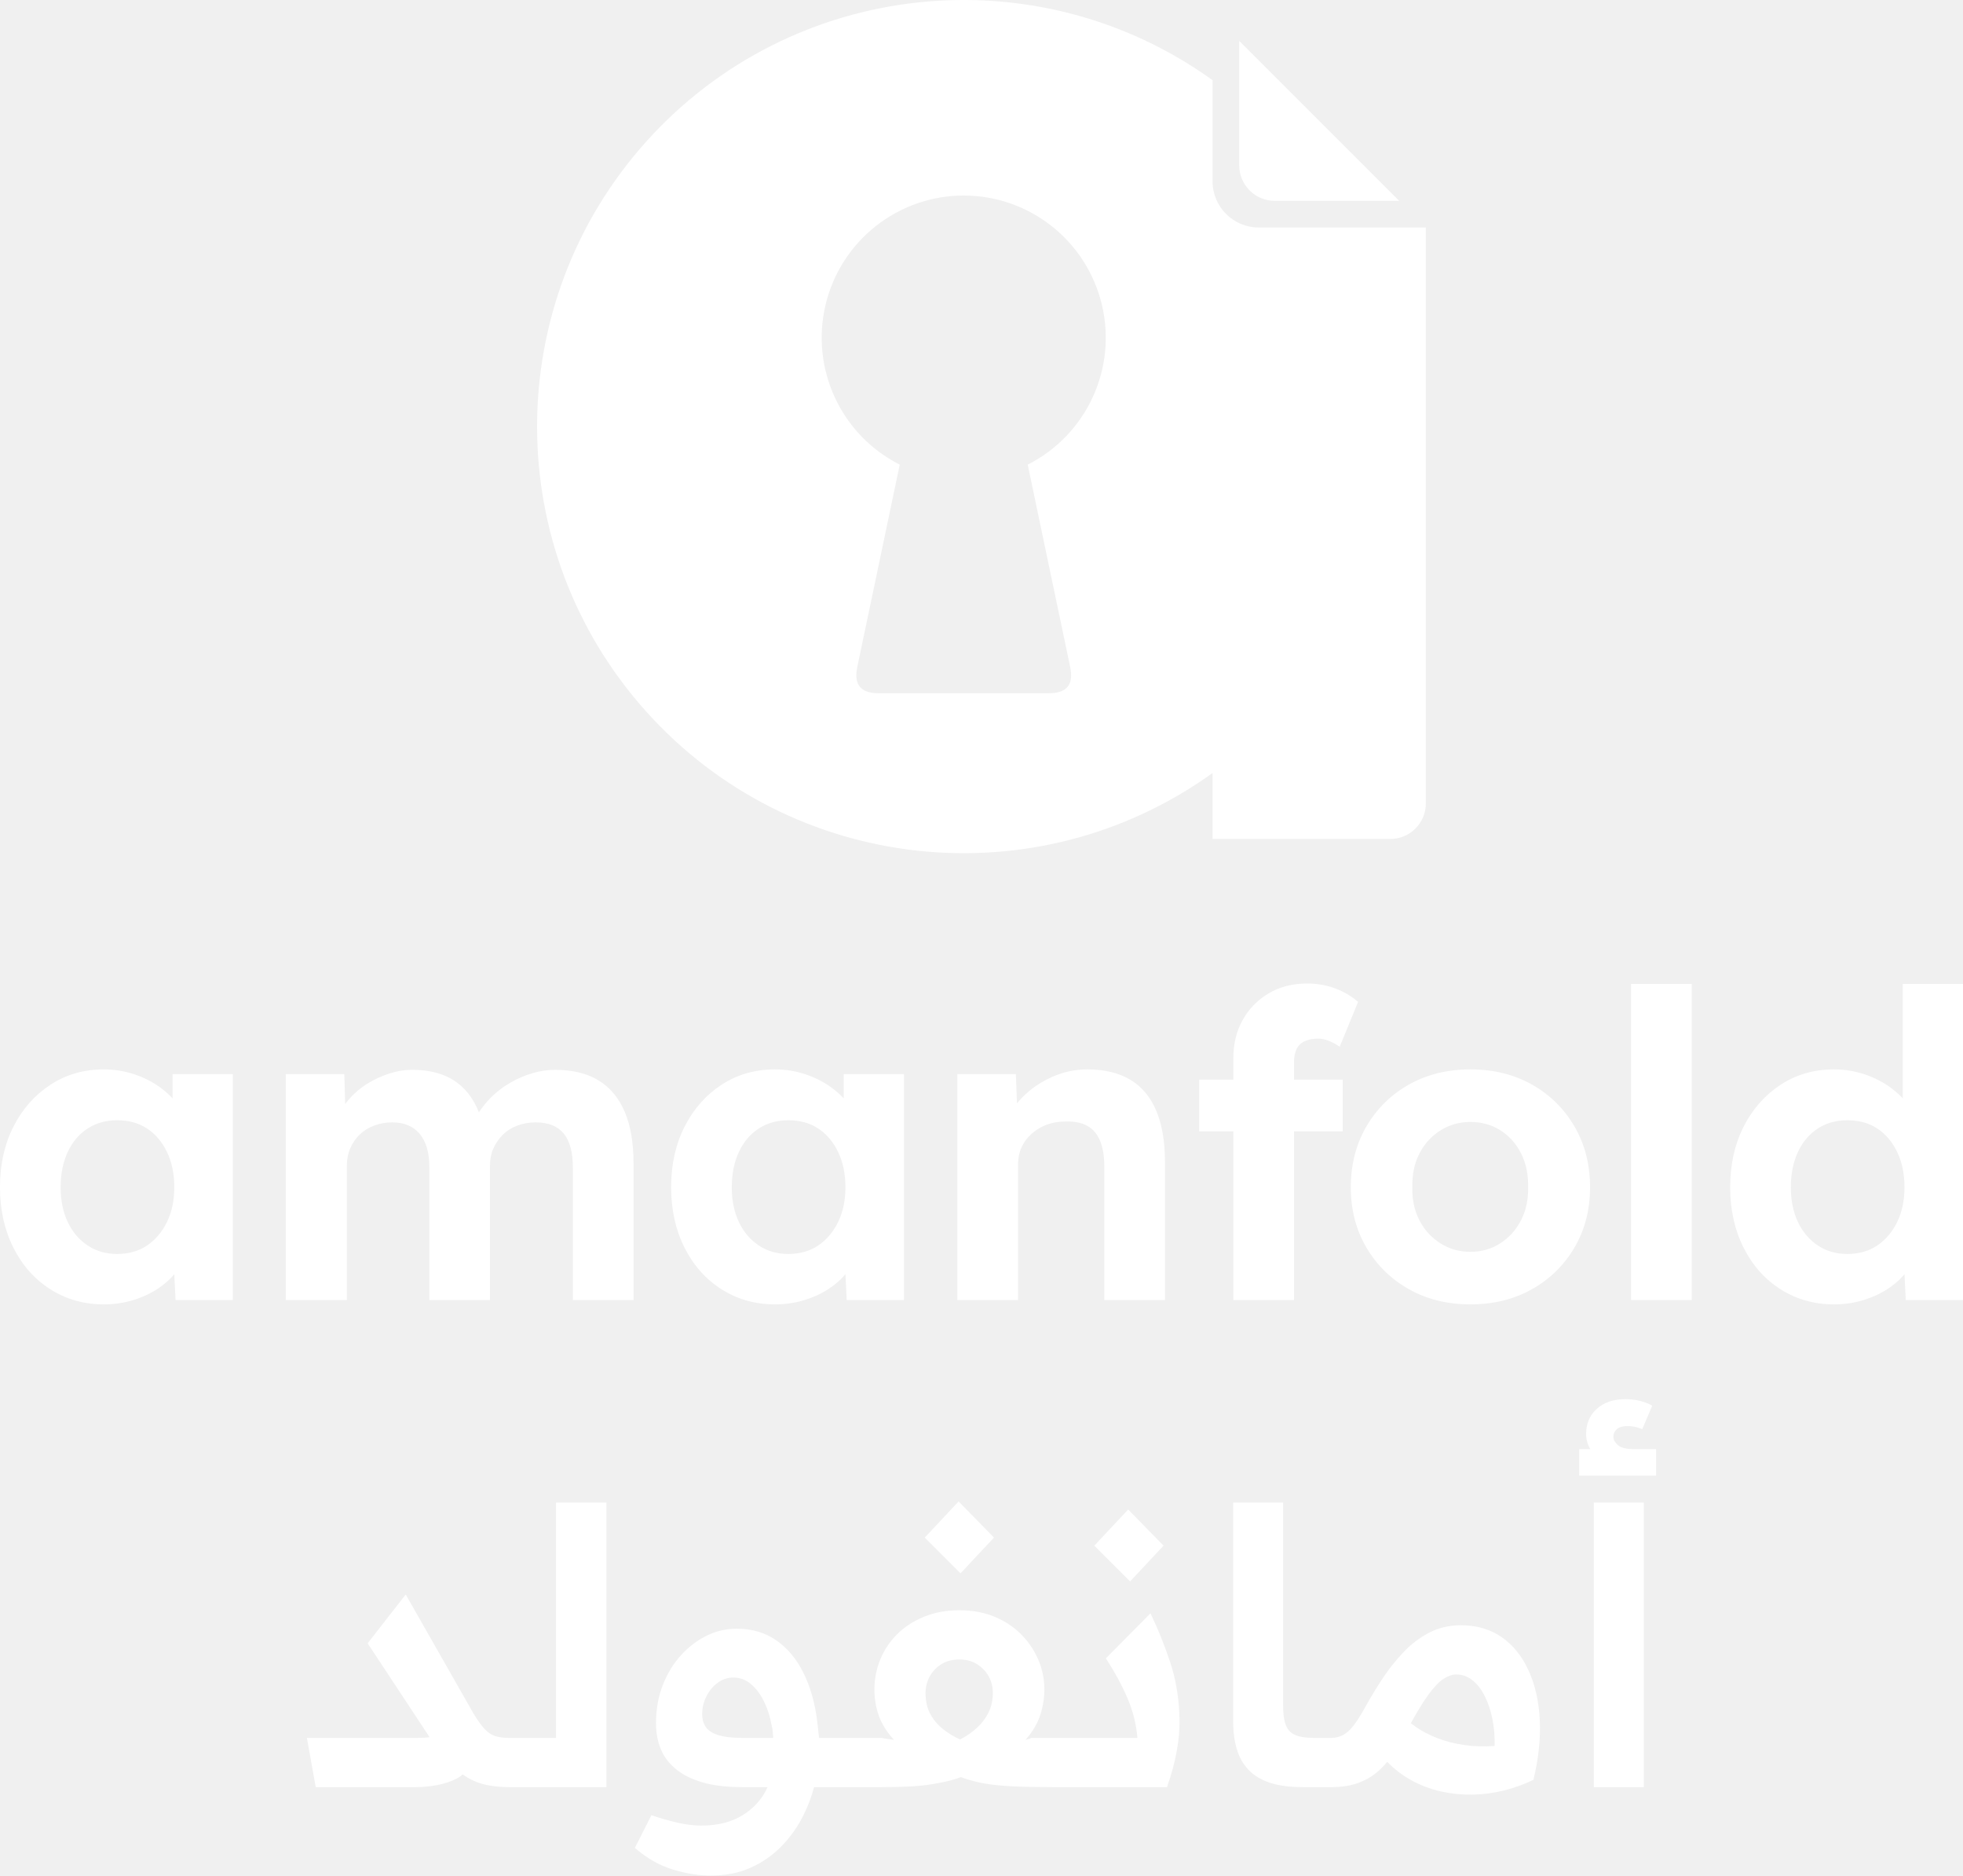
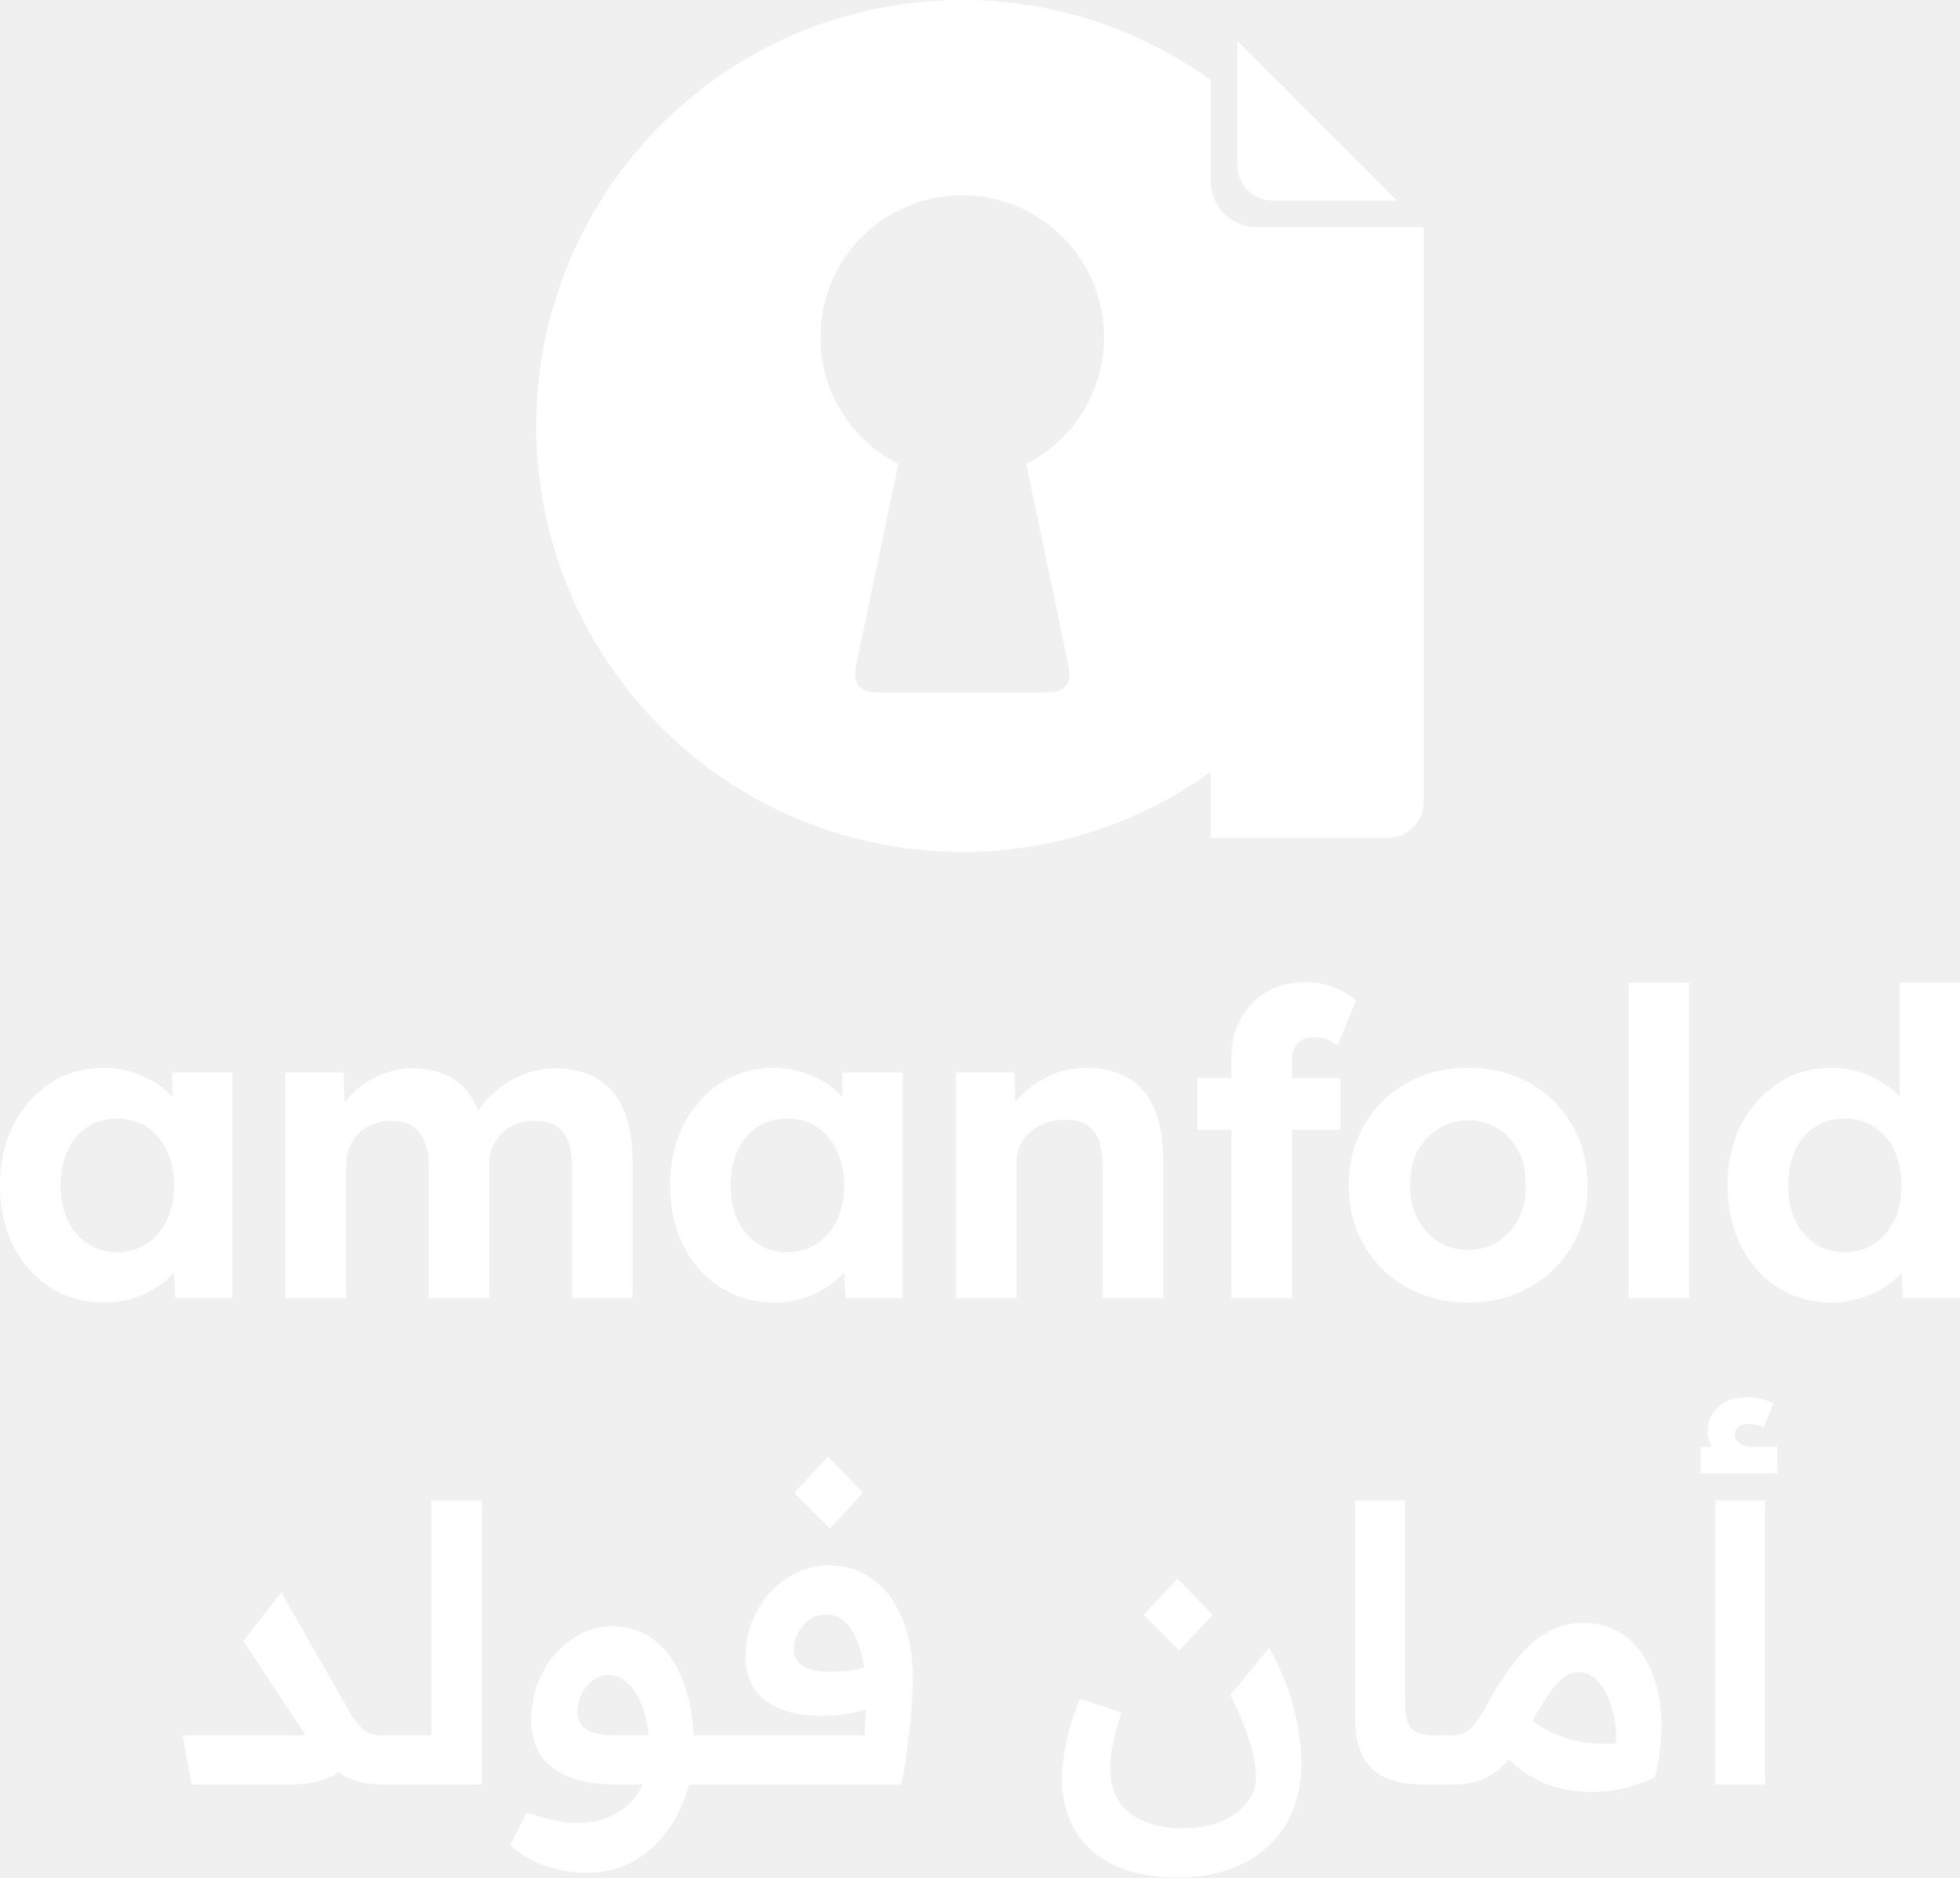
- <svg xmlns="http://www.w3.org/2000/svg" width="331.34" height="316.56" viewBox="0 0 331.34 316.56" role="img" aria-label="Amanfold أمانفولد">
+ <svg xmlns="http://www.w3.org/2000/svg" width="331.34" height="317.34" viewBox="0 0 331.34 317.34" role="img" aria-label="Amanfold أمان فولد">
  <g transform="translate(72.67 -24) scale(3)">
    <path fill="#FFFFFF" fill-rule="evenodd" d="M44 8.8L56 20.8V53.2a2 2 0 0 1 -2 2H44V51.49A24 24 0 1 1 44 12.51ZM30 19a8 8 0 0 0 -3.6 15.14L24.01 45.53Q23.7 47 25.2 47H34.8Q36.3 47 35.99 45.53L33.6 34.14A8 8 0 0 0 30 19ZM44 8.8L45.5 10.3V17.3a2 2 0 0 0 2 2H54.5L56 20.8H46.6a2.6 2.6 0 0 1-2.6-2.6Z" />
  </g>
  <path fill="#FFFFFF" transform="translate(-2.6 219.43) scale(0.07211)" d="M279 10Q210 10 154.5 -25Q99 -60 67.5 -122.5Q36 -185 36 -264Q36 -344 67.5 -406Q99 -468 154 -504Q209 -540 279 -540Q316 -540 350.5 -528.5Q385 -517 412 -497Q439 -477 456 -452.5Q473 -428 476 -402L440 -395V-529H581V0H447L441 -122L469 -118Q468 -94 452 -71Q436 -48 409.5 -29.5Q383 -11 349.5 -0.5Q316 10 279 10ZM310 -108Q351 -108 380.5 -128Q410 -148 427 -183Q444 -218 444 -264Q444 -311 427 -346.5Q410 -382 380.5 -401.5Q351 -421 310 -421Q271 -421 241 -401.5Q211 -382 194.5 -346.5Q178 -311 178 -264Q178 -218 194.5 -183Q211 -148 241 -128Q271 -108 310 -108ZM705 0V-529H842L845 -428L824 -422Q834 -448 852.5 -469.5Q871 -491 895 -506Q919 -521 946.5 -530Q974 -539 1001 -539Q1043 -539 1075.5 -526Q1108 -513 1131 -485Q1154 -457 1166 -412L1145 -416L1152 -431Q1165 -454 1185 -474Q1205 -494 1230 -508.5Q1255 -523 1282 -531Q1309 -539 1335 -539Q1397 -539 1437.5 -514Q1478 -489 1498.5 -440.5Q1519 -392 1519 -320V0H1377V-310Q1377 -364 1355.5 -390Q1334 -416 1290 -416Q1267 -416 1247 -408.5Q1227 -401 1213 -387Q1199 -373 1191 -355Q1183 -337 1183 -315V0H1041V-312Q1041 -362 1018.5 -389Q996 -416 954 -416Q932 -416 912 -408.5Q892 -401 878 -387.5Q864 -374 856 -355.5Q848 -337 848 -315V0ZM1850 10Q1781 10 1725.5 -25Q1670 -60 1638.5 -122.5Q1607 -185 1607 -264Q1607 -344 1638.5 -406Q1670 -468 1725 -504Q1780 -540 1850 -540Q1887 -540 1921.5 -528.5Q1956 -517 1983 -497Q2010 -477 2027 -452.5Q2044 -428 2047 -402L2011 -395V-529H2152V0H2018L2012 -122L2040 -118Q2039 -94 2023 -71Q2007 -48 1980.5 -29.5Q1954 -11 1920.5 -0.5Q1887 10 1850 10ZM1881 -108Q1922 -108 1951.5 -128Q1981 -148 1998 -183Q2015 -218 2015 -264Q2015 -311 1998 -346.5Q1981 -382 1951.5 -401.5Q1922 -421 1881 -421Q1842 -421 1812 -401.5Q1782 -382 1765.5 -346.5Q1749 -311 1749 -264Q1749 -218 1765.5 -183Q1782 -148 1812 -128Q1842 -108 1881 -108ZM2277 0V-529H2414L2418 -421L2390 -409Q2400 -445 2429 -474.5Q2458 -504 2498 -522Q2538 -540 2581 -540Q2641 -540 2681.5 -516Q2722 -492 2742.5 -443.5Q2763 -395 2763 -323V0H2621V-313Q2621 -349 2611 -373Q2601 -397 2581 -408Q2561 -419 2530 -418Q2506 -418 2486 -410.5Q2466 -403 2450.5 -389Q2435 -375 2427 -357Q2419 -339 2419 -317V0H2348Q2326 0 2308 0Q2290 0 2277 0ZM2923 0V-566Q2923 -616 2944.5 -655Q2966 -694 3005 -717.5Q3044 -741 3096 -741Q3131 -741 3161.5 -729.5Q3192 -718 3215 -698L3172 -593Q3159 -602 3146 -607Q3133 -612 3122 -612Q3103 -612 3090 -606Q3077 -600 3071 -587.5Q3065 -575 3065 -557V0H2994Q2972 0 2954 0Q2936 0 2923 0ZM2843 -395V-516H3179V-395ZM3478 10Q3397 10 3334 -25.5Q3271 -61 3234.5 -123Q3198 -185 3198 -264Q3198 -344 3234.5 -406.5Q3271 -469 3334 -504.5Q3397 -540 3478 -540Q3559 -540 3622 -504.5Q3685 -469 3721.5 -406.5Q3758 -344 3758 -264Q3758 -185 3721.5 -123Q3685 -61 3622 -25.5Q3559 10 3478 10ZM3478 -113Q3517 -113 3548 -133Q3579 -153 3596.5 -187Q3614 -221 3613 -264Q3614 -309 3596.5 -343.5Q3579 -378 3548 -397.5Q3517 -417 3478 -417Q3439 -417 3407.5 -397Q3376 -377 3358.5 -343Q3341 -309 3342 -264Q3341 -221 3358.5 -187Q3376 -153 3407.5 -133Q3439 -113 3478 -113ZM3854 0V-740H3996V0ZM4329 10Q4260 10 4204.5 -25Q4149 -60 4117.5 -122.5Q4086 -185 4086 -264Q4086 -344 4117.5 -406Q4149 -468 4204 -504Q4259 -540 4329 -540Q4366 -540 4400.5 -528.5Q4435 -517 4462 -497Q4489 -477 4506 -452.5Q4523 -428 4526 -402L4490 -395V-740H4631V0H4497L4491 -122L4519 -118Q4518 -94 4502 -71Q4486 -48 4459.5 -29.5Q4433 -11 4399.5 -0.5Q4366 10 4329 10ZM4360 -108Q4401 -108 4430.5 -128Q4460 -148 4477 -183Q4494 -218 4494 -264Q4494 -311 4477 -346.5Q4460 -382 4430.5 -401.5Q4401 -421 4360 -421Q4321 -421 4291 -401.5Q4261 -382 4244.5 -346.5Q4228 -311 4228 -264Q4228 -218 4244.5 -183Q4261 -148 4291 -128Q4321 -108 4360 -108Z" />
-   <path fill="#FFFFFF" transform="translate(49.53 301.63) scale(0.0649)" d="M58 0 35 -128H318Q364 -128 384.5 -137Q405 -146 414 -160L453 -54Q447 -34 425 -22.5Q403 -11 374.5 -5.5Q346 0 318 0ZM193 -374 292 -501 468 -192Q483 -167 496 -152.5Q509 -138 524 -133Q539 -128 561 -128H571V0H561Q530 0 503 -5.5Q476 -11 452.5 -25Q429 -39 405.5 -63Q382 -87 358 -124ZM571 0V-128H683V-740H814V0ZM571 -128H581V0H571Q541 0 541 -65Q541 -128 571 -128ZM1085 230Q1038 230 986 214Q934 198 888 158L931 73Q963 84 997 92Q1031 100 1061 100Q1125 100 1169 72.5Q1213 45 1233 0H1168Q1106 0 1063.5 -12.5Q1021 -25 994 -47.5Q967 -70 955 -100Q943 -130 943 -166Q943 -220 960.5 -265Q978 -310 1007.5 -342.5Q1037 -375 1074 -393.5Q1111 -412 1153 -412Q1212 -412 1255.5 -382Q1299 -352 1326 -298Q1353 -244 1362 -173Q1363 -163 1364.5 -151.5Q1366 -140 1367 -128H1427V0H1354Q1343 42 1321.5 82.5Q1300 123 1266.5 156.5Q1233 190 1188 210Q1143 230 1085 230ZM1169 -128H1248Q1247 -136 1246.5 -144Q1246 -152 1244 -159Q1238 -194 1224 -222.5Q1210 -251 1190 -268Q1170 -285 1144 -285Q1122 -285 1103.5 -271.5Q1085 -258 1074 -236Q1063 -214 1063 -189Q1063 -171 1072 -157Q1081 -143 1104.5 -135.5Q1128 -128 1169 -128ZM1427 0V-128H1529Q1535 -127 1540.5 -126Q1546 -125 1551.5 -124.5Q1557 -124 1562 -123Q1535 -152 1523 -184.5Q1511 -217 1511 -254Q1511 -295 1526.5 -332.5Q1542 -370 1571 -398.5Q1600 -427 1641 -443.5Q1682 -460 1732 -460Q1782 -460 1822.5 -443.5Q1863 -427 1892 -398Q1921 -369 1937 -332Q1953 -295 1953 -254Q1953 -221 1942.5 -188Q1932 -155 1904 -123Q1906 -124 1911.5 -125Q1917 -126 1918 -128H2017V0H1974Q1914 0 1871.5 -2Q1829 -4 1797.5 -9.5Q1766 -15 1736 -26Q1717 -19 1697 -14.5Q1677 -10 1653.5 -6.5Q1630 -3 1599.5 -1.5Q1569 0 1529 0ZM1734 -124Q1759 -137 1778 -154.5Q1797 -172 1808 -194.5Q1819 -217 1819 -245Q1819 -269 1808 -288.5Q1797 -308 1777.5 -320Q1758 -332 1732 -332Q1706 -332 1686.5 -320.5Q1667 -309 1655.5 -289Q1644 -269 1644 -245Q1644 -213 1656.5 -190Q1669 -167 1690 -150.5Q1711 -134 1734 -124ZM1427 -128H1437V0H1427Q1397 0 1397 -65Q1397 -128 1427 -128ZM1735 -556 1642 -649 1730 -743 1822 -649ZM2017 0V-128H2195Q2191 -180 2169.5 -230.5Q2148 -281 2113 -335L2229 -452Q2258 -392 2280.5 -324Q2303 -256 2304.5 -176.5Q2306 -97 2272 0ZM2017 -128H2027V0H2017Q1987 0 1987 -65Q1987 -128 2017 -128ZM2176 -535 2083 -628 2171 -722 2263 -628ZM2625 0Q2574 0 2539.5 -11.5Q2505 -23 2484 -45Q2463 -67 2453.5 -99Q2444 -131 2444 -171V-740H2574V-212Q2574 -189 2577.5 -173Q2581 -157 2589.5 -147Q2598 -137 2614 -132.5Q2630 -128 2656 -128H2695V0ZM2695 0V-128H2698Q2716 -128 2730 -135.5Q2744 -143 2757.5 -160.5Q2771 -178 2788 -209Q2809 -247 2834 -284.5Q2859 -322 2889 -353Q2919 -384 2955.5 -402.5Q2992 -421 3036 -421Q3098 -421 3142.5 -390Q3187 -359 3212.5 -303Q3238 -247 3241.5 -174.5Q3245 -102 3225 -19Q3188 -1 3147 9Q3106 19 3064.5 19.5Q3023 20 2983.5 11Q2944 2 2909 -17Q2874 -36 2845.5 -65Q2817 -94 2798 -134L2879 -194Q2894 -174 2918.5 -157Q2943 -140 2975 -127.5Q3007 -115 3045 -109.5Q3083 -104 3124 -107Q3125 -143 3118.5 -176Q3112 -209 3099 -235.5Q3086 -262 3067 -277.5Q3048 -293 3024 -293Q3009 -293 2991 -281.5Q2973 -270 2950 -238Q2927 -206 2893 -142Q2878 -113 2861 -87.5Q2844 -62 2822.5 -42.5Q2801 -23 2771 -11.5Q2741 0 2698 0ZM2695 -128H2705V0H2695Q2665 0 2665 -65Q2665 -128 2695 -128ZM3382 -740H3512V0H3382ZM3344 -810V-879H3373Q3368 -887 3365 -897Q3362 -907 3362 -918Q3362 -959 3390 -984Q3418 -1009 3464 -1009Q3484 -1009 3502 -1004.5Q3520 -1000 3534 -992L3508 -931Q3498 -935 3489 -937Q3480 -939 3470 -939Q3451 -939 3442 -931Q3433 -923 3433 -911Q3433 -900 3444.5 -889.5Q3456 -879 3489 -879H3544V-810Z" />
+   <path fill="#FFFFFF" transform="translate(28.61 301.63) scale(0.0649)" d="M58 0 35 -128H318Q364 -128 384.5 -137Q405 -146 414 -160L453 -54Q447 -34 425 -22.5Q403 -11 374.5 -5.5Q346 0 318 0ZM193 -374 292 -501 468 -192Q483 -167 496 -152.5Q509 -138 524 -133Q539 -128 561 -128H571V0H561Q530 0 503 -5.5Q476 -11 452.5 -25Q429 -39 405.5 -63Q382 -87 358 -124ZM571 0V-128H683V-740H814V0ZM571 -128H581V0H571Q541 0 541 -65Q541 -128 571 -128ZM1085 230Q1038 230 986 214Q934 198 888 158L931 73Q963 84 997 92Q1031 100 1061 100Q1125 100 1169 72.5Q1213 45 1233 0H1168Q1106 0 1063.5 -12.5Q1021 -25 994 -47.5Q967 -70 955 -100Q943 -130 943 -166Q943 -220 960.5 -265Q978 -310 1007.5 -342.5Q1037 -375 1074 -393.5Q1111 -412 1153 -412Q1212 -412 1255.5 -382Q1299 -352 1326 -298Q1353 -244 1362 -173Q1363 -163 1364.5 -151.5Q1366 -140 1367 -128H1427V0H1354Q1343 42 1321.5 82.5Q1300 123 1266.5 156.5Q1233 190 1188 210Q1143 230 1085 230ZM1169 -128H1248Q1247 -136 1246.5 -144Q1246 -152 1244 -159Q1238 -194 1224 -222.5Q1210 -251 1190 -268Q1170 -285 1144 -285Q1122 -285 1103.5 -271.5Q1085 -258 1074 -236Q1063 -214 1063 -189Q1063 -171 1072 -157Q1081 -143 1104.5 -135.5Q1128 -128 1169 -128ZM1427 0V-128H1811Q1812 -148 1813 -163Q1814 -178 1814.5 -196Q1815 -214 1815 -241Q1815 -274 1809.5 -309.5Q1804 -345 1791.5 -375.5Q1779 -406 1759 -424.5Q1739 -443 1710 -443Q1686 -443 1667 -429Q1648 -415 1637.5 -394.5Q1627 -374 1627 -352Q1627 -333 1637 -320.5Q1647 -308 1667.5 -301Q1688 -294 1721 -294Q1748 -294 1772.5 -297Q1797 -300 1821 -307L1891 -228Q1851 -204 1800.5 -191.5Q1750 -179 1700 -179Q1651 -179 1614 -189.5Q1577 -200 1552 -219.5Q1527 -239 1514 -267.5Q1501 -296 1501 -331Q1501 -383 1519 -426.5Q1537 -470 1567.5 -502.5Q1598 -535 1637 -553Q1676 -571 1718 -571Q1781 -571 1830.5 -536Q1880 -501 1908.5 -434.5Q1937 -368 1937 -272Q1937 -235 1932.5 -185Q1928 -135 1921.5 -86Q1915 -37 1907 0ZM1427 -128H1437V0H1427Q1397 0 1397 -65Q1397 -128 1427 -128ZM1721 -667 1628 -760 1716 -854 1808 -760ZM2626 242Q2544 242 2486.5 220.5Q2429 199 2393.5 163Q2358 127 2341.5 81Q2325 35 2325 -14Q2325 -52 2336 -106.5Q2347 -161 2372 -223L2481 -188Q2465 -142 2458 -105.5Q2451 -69 2451 -42Q2451 9 2474 44Q2497 79 2540.5 96.5Q2584 114 2644 114Q2678 114 2711.5 105.5Q2745 97 2771.5 79.5Q2798 62 2814.5 37.5Q2831 13 2831 -18Q2831 -41 2825 -70.5Q2819 -100 2804.5 -140.5Q2790 -181 2764 -233L2865 -356Q2903 -287 2920.5 -229.5Q2938 -172 2943.5 -128Q2949 -84 2949 -56Q2949 35 2909.5 102Q2870 169 2797.5 205.5Q2725 242 2626 242ZM2631 -349 2538 -442 2626 -536 2718 -442ZM3270 0Q3219 0 3184.5 -11.5Q3150 -23 3129 -45Q3108 -67 3098.5 -99Q3089 -131 3089 -171V-740H3219V-212Q3219 -189 3222.5 -173Q3226 -157 3234.5 -147Q3243 -137 3259 -132.5Q3275 -128 3301 -128H3340V0ZM3340 0V-128H3343Q3361 -128 3375 -135.5Q3389 -143 3402.5 -160.5Q3416 -178 3433 -209Q3454 -247 3479 -284.5Q3504 -322 3534 -353Q3564 -384 3600.5 -402.5Q3637 -421 3681 -421Q3743 -421 3787.5 -390Q3832 -359 3857.5 -303Q3883 -247 3886.5 -174.5Q3890 -102 3870 -19Q3833 -1 3792 9Q3751 19 3709.5 19.5Q3668 20 3628.5 11Q3589 2 3554 -17Q3519 -36 3490.5 -65Q3462 -94 3443 -134L3524 -194Q3539 -174 3563.5 -157Q3588 -140 3620 -127.5Q3652 -115 3690 -109.5Q3728 -104 3769 -107Q3770 -143 3763.5 -176Q3757 -209 3744 -235.5Q3731 -262 3712 -277.5Q3693 -293 3669 -293Q3654 -293 3636 -281.5Q3618 -270 3595 -238Q3572 -206 3538 -142Q3523 -113 3506 -87.5Q3489 -62 3467.5 -42.5Q3446 -23 3416 -11.5Q3386 0 3343 0ZM3340 -128H3350V0H3340Q3310 0 3310 -65Q3310 -128 3340 -128ZM4027 -740H4157V0H4027ZM3989 -810V-879H4018Q4013 -887 4010 -897Q4007 -907 4007 -918Q4007 -959 4035 -984Q4063 -1009 4109 -1009Q4129 -1009 4147 -1004.5Q4165 -1000 4179 -992L4153 -931Q4143 -935 4134 -937Q4125 -939 4115 -939Q4096 -939 4087 -931Q4078 -923 4078 -911Q4078 -900 4089.5 -889.5Q4101 -879 4134 -879H4189V-810Z" />
</svg>
